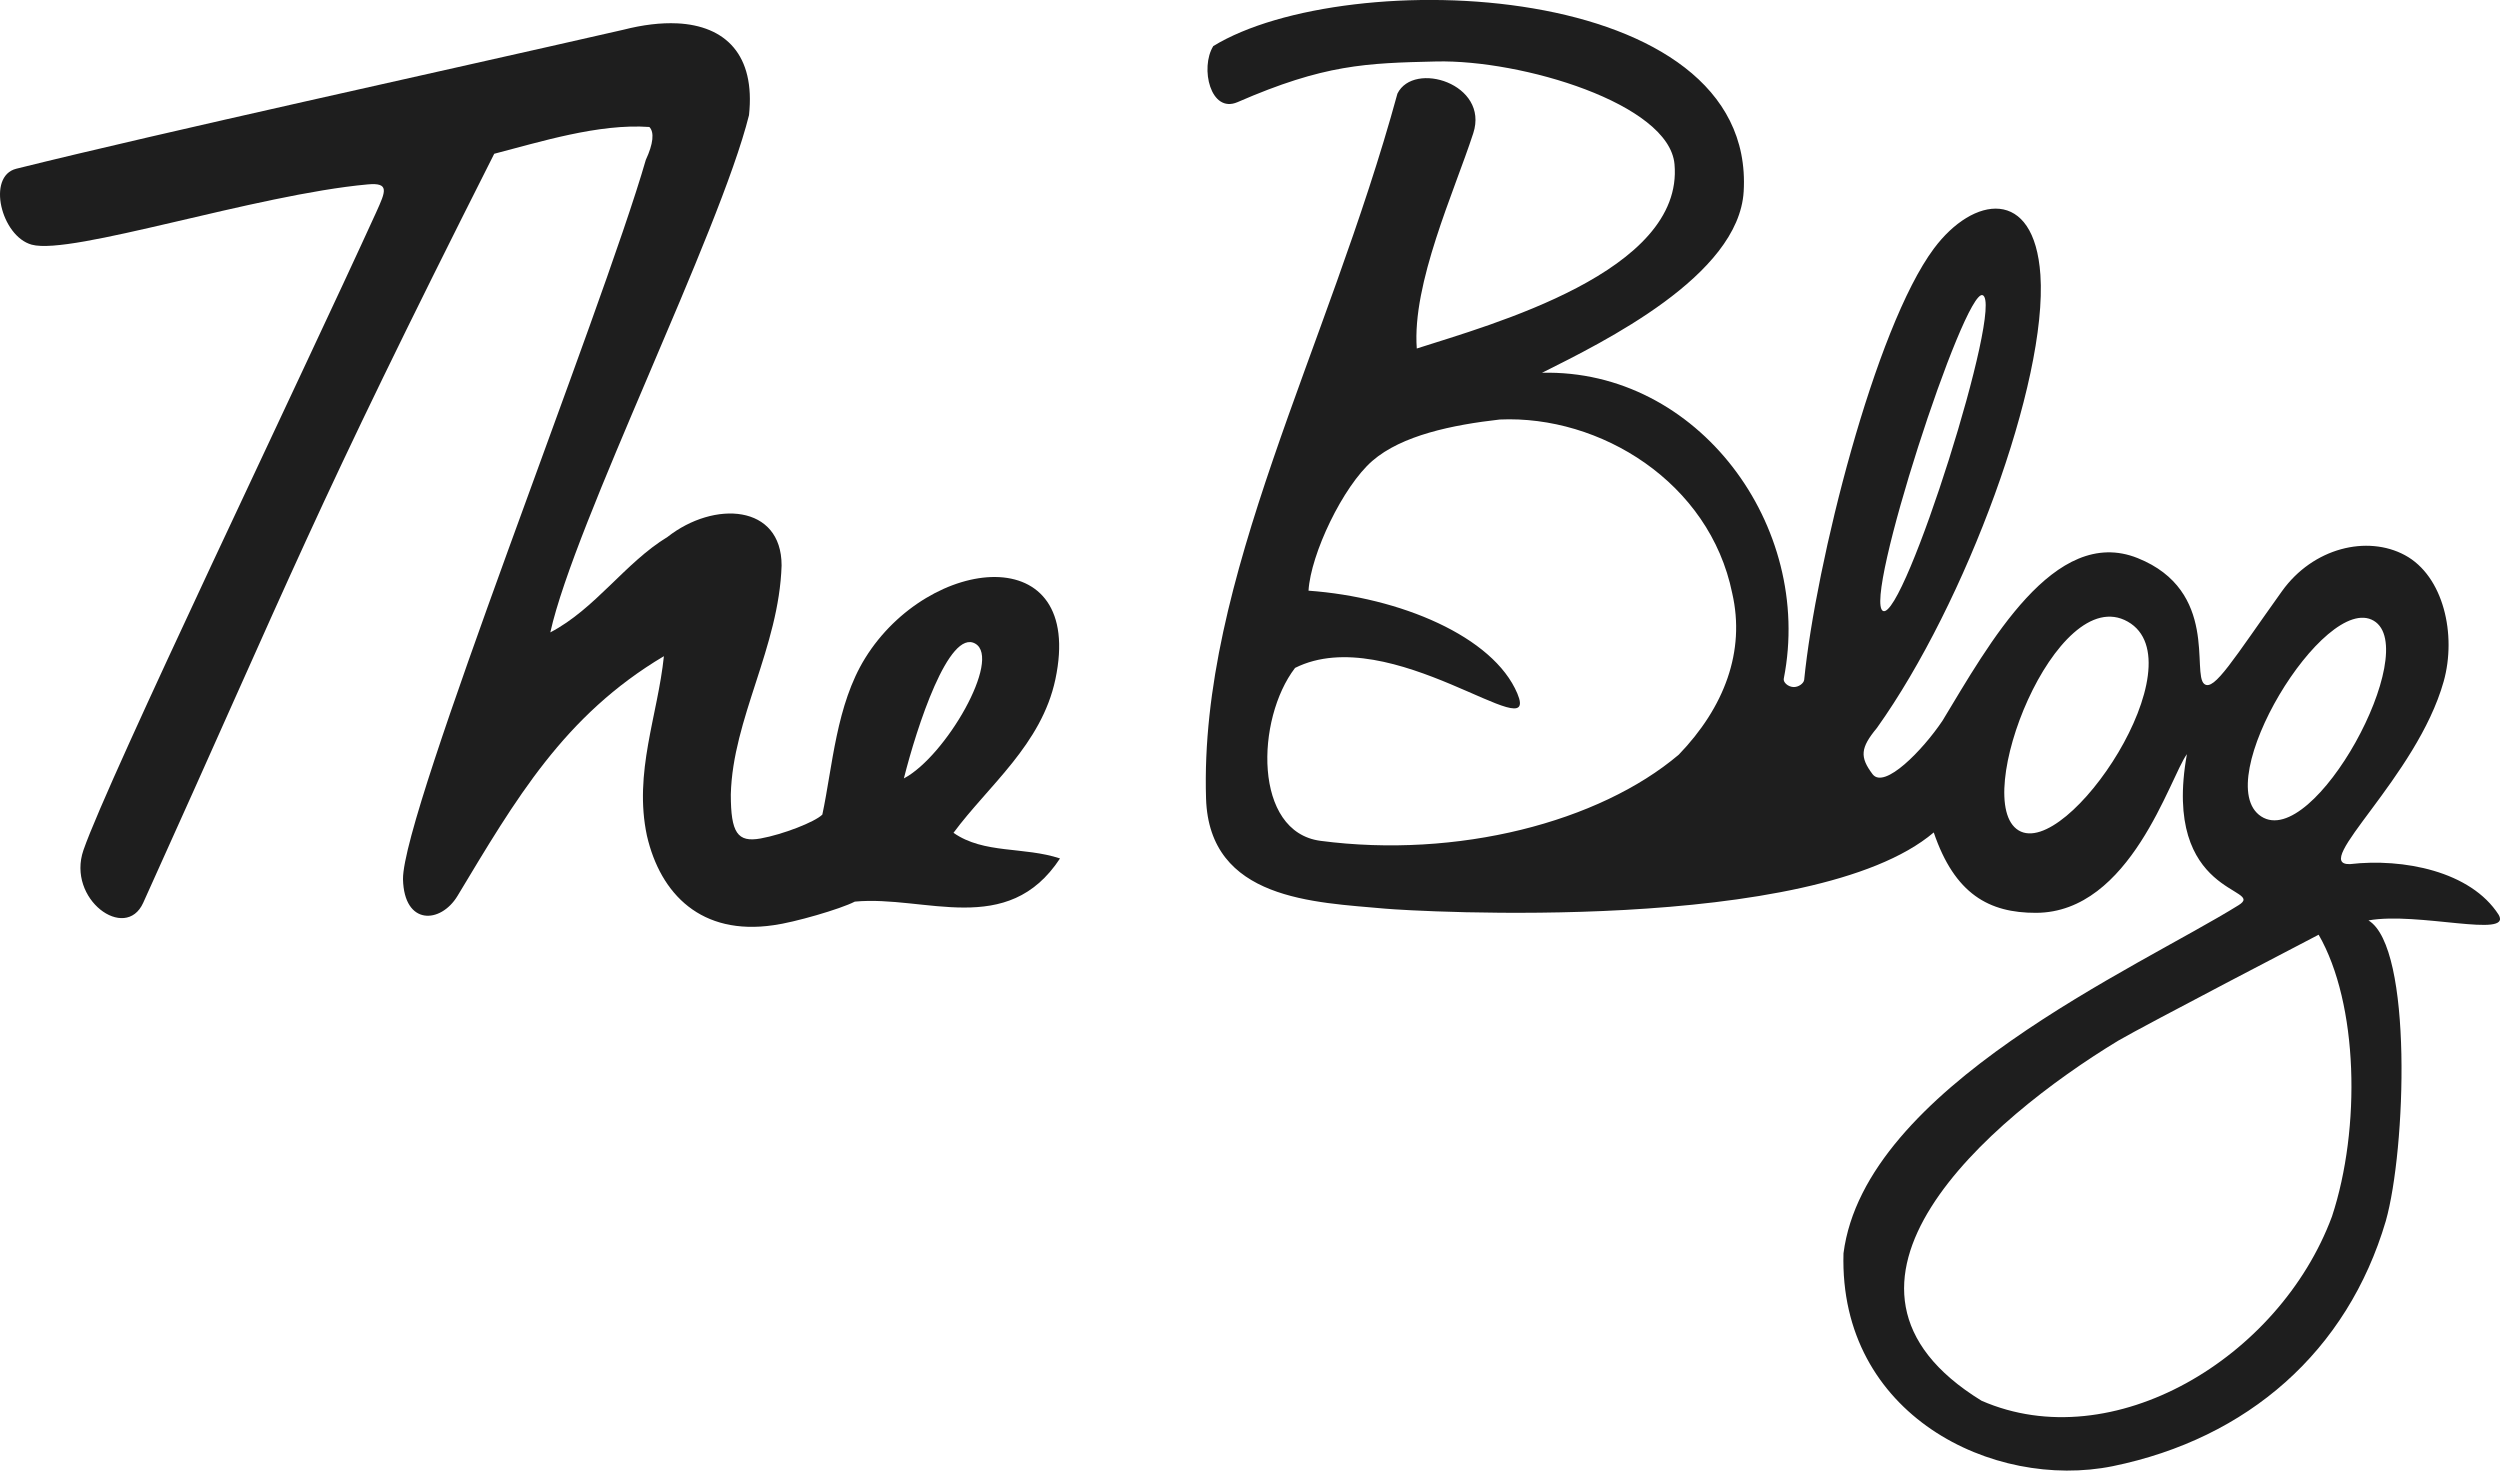
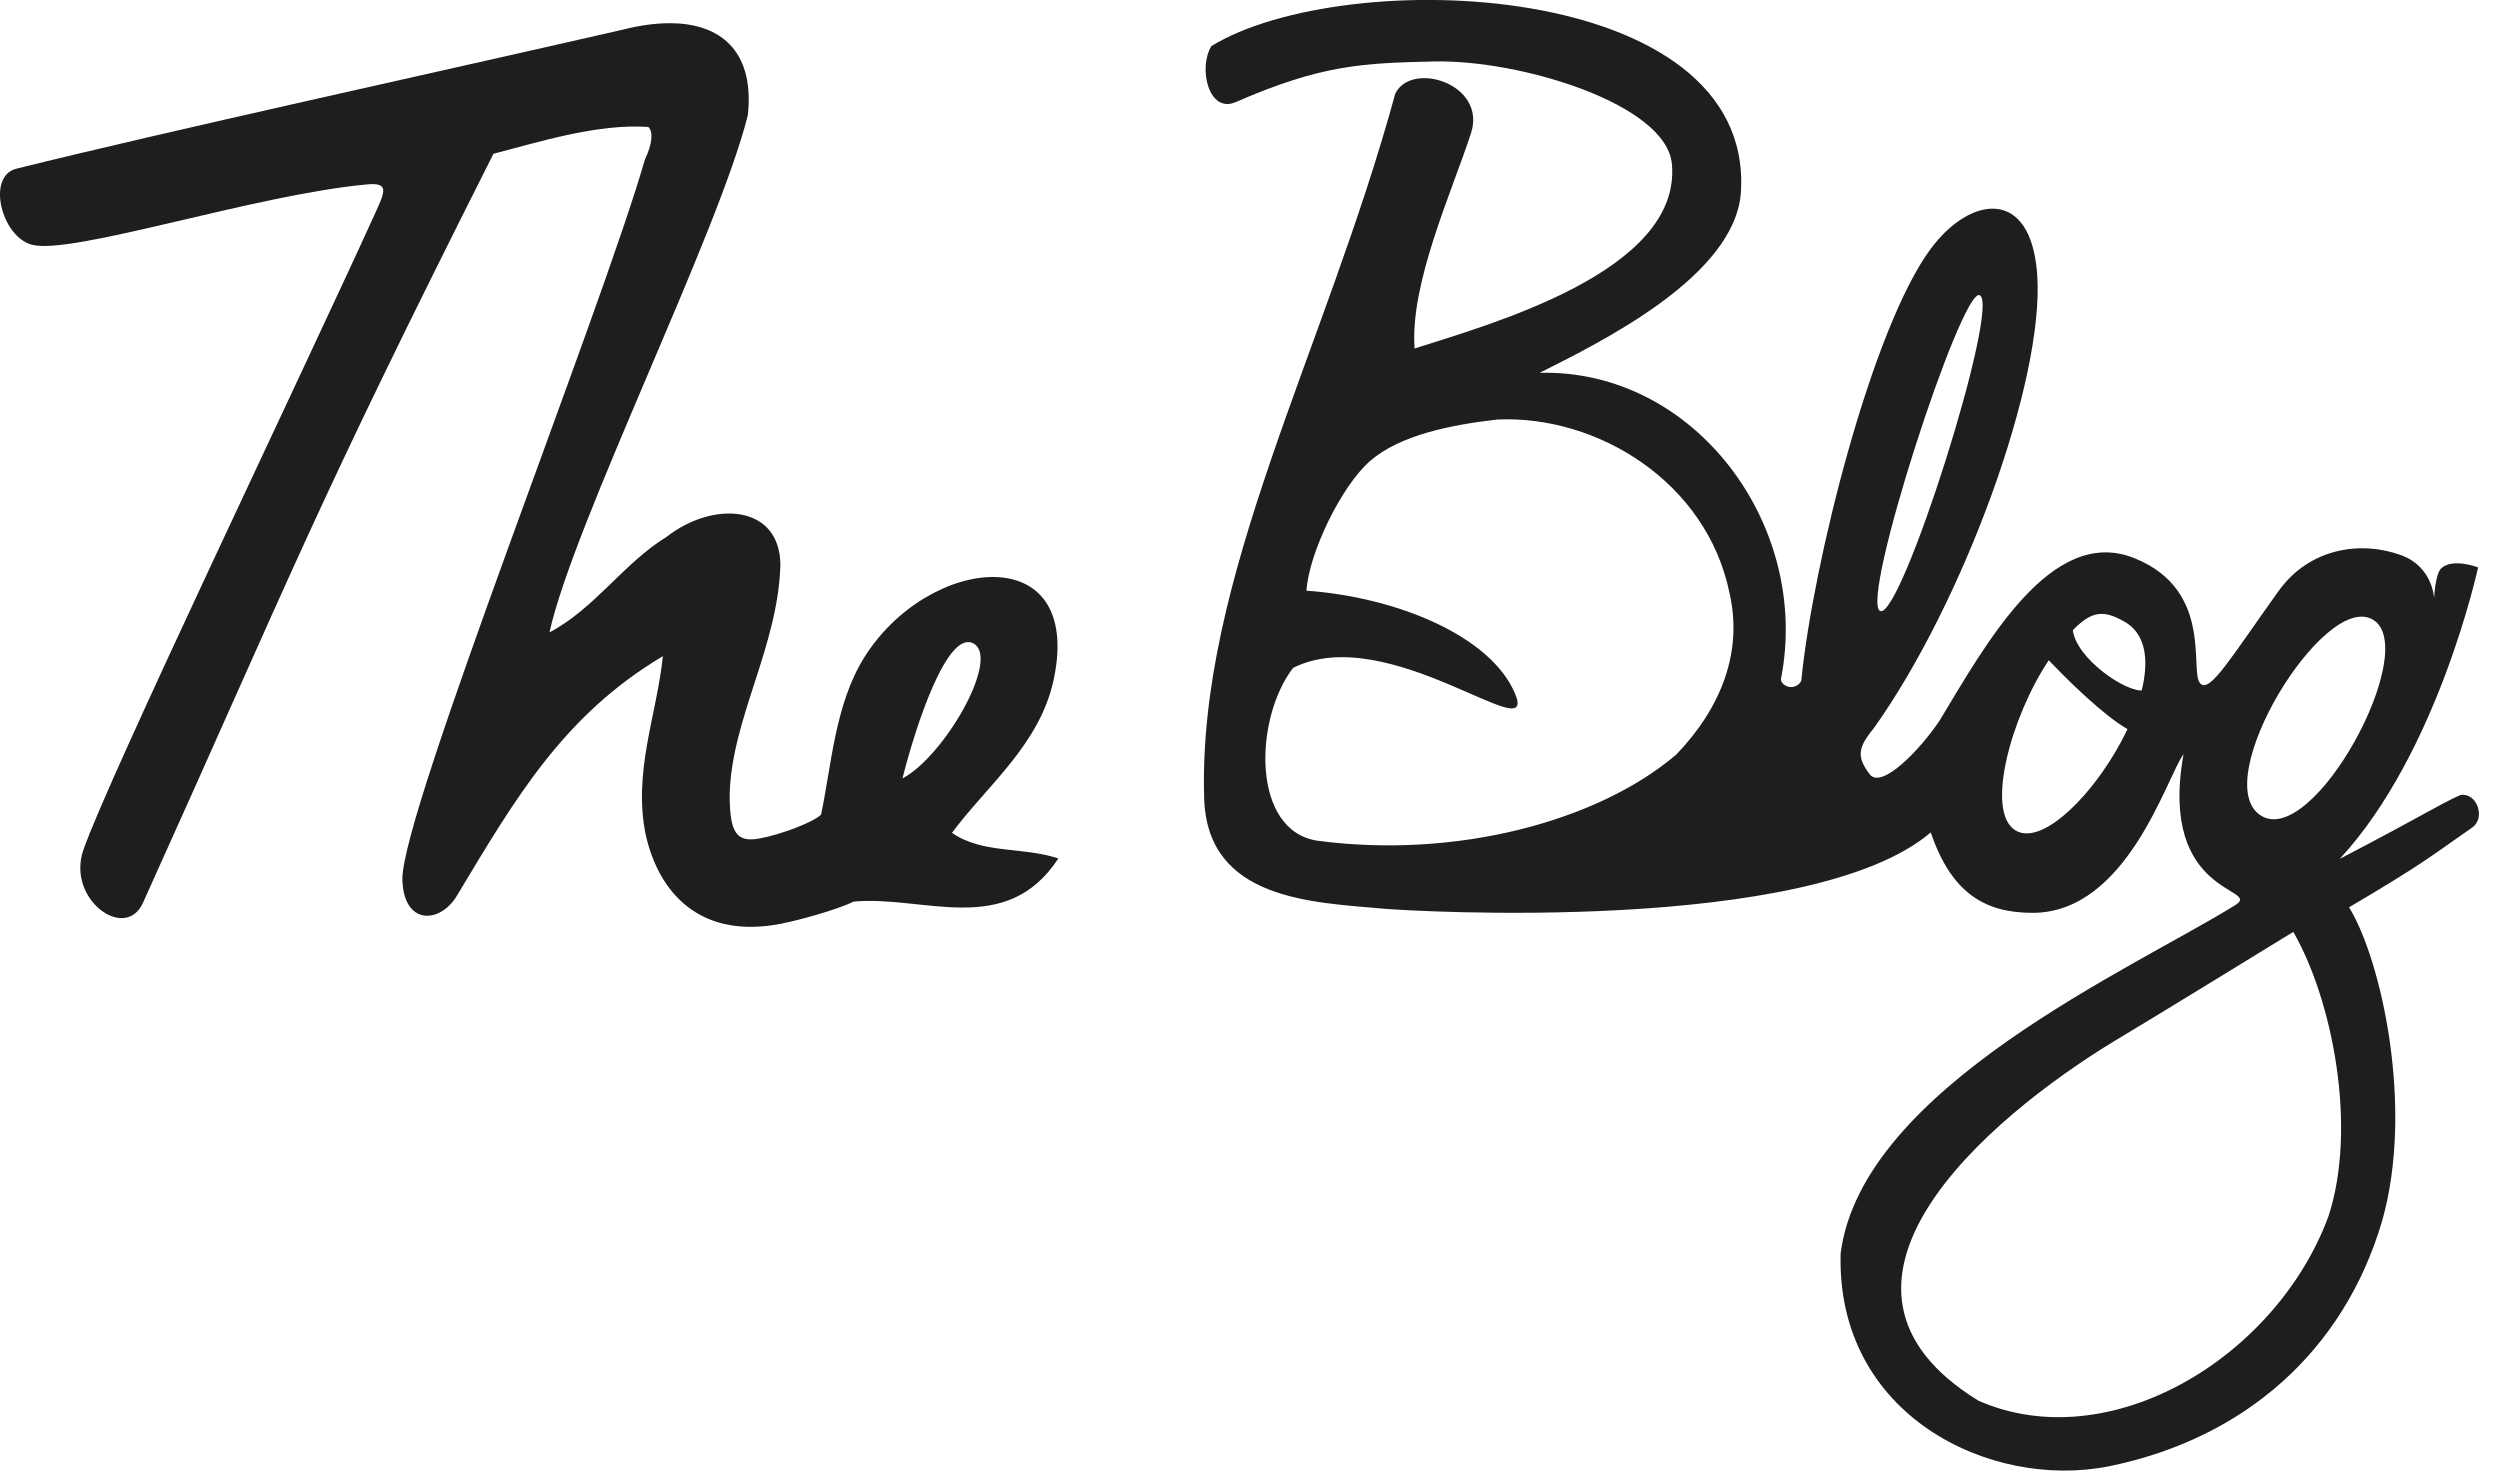
<svg xmlns="http://www.w3.org/2000/svg" id="svg2" height="140" viewBox="0 0 238 140" width="238" version="1.1">
-   <g id="g4164" fill="#1e1e1e" transform="matrix(1.75 0 0 1.75 -28.945 -16.884)">
+   <g id="g4164" fill="#1e1e1e" transform="matrix(1.7473 0 0 1.75 -28.901 -16.884)">
    <path id="path4158" d="m53.375 10.919c-0.876-0.042-1.863 0.076-2.923 0.347-10.323 2.361-24.81 5.52-33.025 7.561-1.623 0.403-0.825 3.672 0.837 4.131 2.152 0.594 12.187-2.727 18.284-3.279 1.202-0.109 0.966 0.387 0.463 1.504-4.038 8.868-14.567 30.771-15.931 34.711-0.923 2.667 2.285 5.001 3.25 2.867 8.227-18.187 9.12-20.981 19.096-40.748 2.458-0.633 5.679-1.655 8.439-1.457 0.281 0.281 0.213 0.918-0.193 1.79-2.354 8.186-13.247 35.476-13.209 39.133 0.06 2.529 2.05 2.425 2.966 0.905 3.161-5.25 5.786-9.806 11.227-13.04-0.332 3.223-1.651 6.331-0.925 9.759 0.739 3.212 2.981 5.449 6.885 4.876 1.127-0.148 3.643-0.878 4.426-1.283 3.814-0.359 8.303 2.002 11.163-2.348-1.97-0.652-4.142-0.236-5.795-1.395 1.894-2.561 4.791-4.802 5.543-8.351 1.632-7.697-6.876-6.759-10.349-1.151-1.576 2.545-1.768 5.879-2.329 8.511-0.406 0.405-2.155 1.082-3.357 1.299-1.259 0.227-1.622-0.305-1.622-2.393 0.102-4.129 2.624-8.004 2.763-12.46 0-3.331-3.674-3.539-6.207-1.55-2.306 1.401-3.923 3.911-6.375 5.192 1.321-5.956 9.22-21.739 10.809-28.139 0.353-3.286-1.282-4.866-3.91-4.993zm16.222 33.744c1.439 0.831-1.606 6.127-3.886 7.331 0.701-2.793 2.447-8.162 3.886-7.331z" />
-     <path id="path4140" d="m82.539 12.161c-0.726 1.179-0.148 3.684 1.326 3.042 4.72-2.054 6.969-2.122 10.809-2.211 4.639-0.107 12.662 2.291 12.959 5.585 0.529 5.862-10.02 8.74-14.02 10.03-0.263-3.544 2.033-8.515 3.073-11.713 0.872-2.683-3.237-3.958-4.126-2.153-3.802 13.929-10.782 26.402-10.411 38.345 0.172 5.534 5.916 5.644 9.724 5.991 1.59 0.145 23.306 1.427 29.863-4.144 1.141 3.354 3.009 4.381 5.567 4.373 5.144-0.018 7.282-7.381 8.205-8.632-1.399 7.788 4.355 7.255 2.816 8.213-5.507 3.427-20.34 9.923-21.498 18.941-0.254 8.806 8.15 12.89 14.644 11.581 7.357-1.507 12.764-6.249 14.857-13.336 1.097-3.877 1.478-14.887-0.942-16.355 2.687-0.482 7.814 0.989 7.087-0.298-1.519-2.382-5.209-3.098-8.094-2.764-2.197 0.064 3.637-4.728 5.098-9.937 0.711-2.537-0.003-5.736-2.111-6.871-2.046-1.102-4.992-0.408-6.688 1.964-2.633 3.682-3.689 5.465-4.223 5.045-0.697-0.547 0.805-5.071-3.624-6.848-4.533-1.819-8.097 4.686-10.622 8.852-1.082 1.609-3.153 3.733-3.797 2.908-0.71-0.943-0.666-1.435 0.234-2.522 4.838-6.783 9.29-18.863 8.893-24.644-0.33-4.804-3.657-4.305-5.797-1.43-3.212 4.317-6.423 17.132-7.054 23.46-0.024 0.189-0.305 0.405-0.588 0.39-0.303-0.016-0.57-0.267-0.52-0.466 1.635-8.299-4.677-16.839-13.151-16.63 3.362-1.684 10.696-5.28 10.968-9.862 0.68-11.551-21.575-12.37-28.861-7.906zm41.854 13.543c1.193 0.433-4.273 17.684-5.413 17.182-1.14-0.502 4.408-17.547 5.413-17.182zm-26.269 6.766c5.458-0.248 11.415 3.407 12.648 9.446 0.727 3.166-0.429 6.212-2.906 8.785-4.335 3.676-12.058 5.664-19.489 4.689-3.667-0.481-3.523-6.622-1.386-9.408 5.186-2.597 13.406 4.515 12.094 1.396-1.313-3.119-6.403-5.241-11.362-5.597 0.12-1.997 1.873-5.674 3.474-7.062 1.601-1.389 4.352-1.957 6.928-2.249zm47.545 10.945c2.669 1.574-3.258 12.507-6.12 10.647-2.863-1.861 3.451-12.22 6.12-10.647zm-13.377 0.051c3.897 2.214-3.281 12.964-5.941 11.355-2.66-1.609 2.044-13.568 5.941-11.355zm10.382 17.03c2.16 3.75 2.307 10.528 0.726 15.327-2.86 7.71-11.938 13.138-19.064 10.025-10.178-6.251 0.396-15.317 7.434-19.587 1.411-0.826 10.904-5.765 10.904-5.765z" />
+     <path id="path4140" d="m82.539 12.161c-0.726 1.179-0.148 3.684 1.326 3.042 4.72-2.054 6.969-2.122 10.809-2.211 4.639-0.107 12.662 2.291 12.959 5.585 0.529 5.862-10.02 8.74-14.02 10.03-0.263-3.544 2.033-8.515 3.073-11.713 0.872-2.683-3.237-3.958-4.126-2.153-3.802 13.929-10.782 26.402-10.411 38.345 0.172 5.534 5.916 5.644 9.724 5.991 1.59 0.145 23.306 1.427 29.863-4.144 1.141 3.354 3.009 4.381 5.567 4.373 5.144-0.018 7.282-7.381 8.205-8.632-1.399 7.788 4.355 7.255 2.816 8.213-5.507 3.427-20.34 9.923-21.498 18.941-0.254 8.806 8.15 12.89 14.644 11.581 7.357-1.507 12.764-6.249 14.857-13.336 1.753-6.149-0.036-14.2-1.8-17.069 4.076-2.397 4.434-2.761 6.707-4.337 0.752-0.521 0.266-1.915-0.64-1.773-1.355 0.623-1.694 0.933-6.574 3.477 5.364-5.793 7.537-15.856 7.537-15.856s-1.379-0.533-2.007 0.049c-0.335 0.31-0.39 1.634-0.39 1.634s-0.059-1.714-1.796-2.348c-2.183-0.797-4.992-0.408-6.688 1.964-2.633 3.682-3.689 5.465-4.223 5.045-0.697-0.547 0.805-5.071-3.624-6.848-4.533-1.819-8.097 4.686-10.622 8.852-1.082 1.609-3.153 3.733-3.797 2.908-0.71-0.943-0.666-1.435 0.234-2.522 4.838-6.783 9.29-18.863 8.893-24.644-0.33-4.804-3.657-4.305-5.797-1.43-3.212 4.317-6.423 17.132-7.054 23.46-0.024 0.189-0.305 0.405-0.588 0.39-0.303-0.016-0.57-0.267-0.52-0.466 1.635-8.299-4.677-16.839-13.151-16.63 3.362-1.684 10.696-5.28 10.968-9.862 0.68-11.553-21.575-12.372-28.861-7.908zm41.854 13.543c1.193 0.433-4.273 17.684-5.413 17.182-1.14-0.502 4.408-17.547 5.413-17.182zm-26.269 6.766c5.458-0.248 11.415 3.407 12.648 9.446 0.727 3.166-0.429 6.212-2.906 8.785-4.335 3.676-12.058 5.664-19.489 4.689-3.667-0.481-3.523-6.622-1.386-9.408 5.186-2.597 13.406 4.515 12.094 1.396-1.313-3.119-6.403-5.241-11.362-5.597 0.12-1.997 1.873-5.674 3.474-7.062 1.601-1.389 4.352-1.957 6.928-2.249zm47.7 10.886c2.669 1.574-3.258 12.507-6.12 10.647-2.863-1.861 3.451-12.22 6.12-10.647zm-13.532 0.11c3.897 2.214-3.281 12.964-5.941 11.355-1.653-1-0.261-6.147 1.813-9.256 1.776 1.867 3.705 3.557 4.644 3.917 0.607 0.232 2.375-2.528 0.498-2.278-0.931 0.124-3.633-1.724-3.829-3.271 1.047-1.089 1.71-1.094 2.814-0.467zm9.196 16.875c2.16 3.75 3.493 10.683 1.913 15.483-2.86 7.71-11.938 13.138-19.064 10.025-10.178-6.251 0.396-15.317 7.434-19.587 1.411-0.826 9.718-5.92 9.718-5.92z" />
  </g>
</svg>
